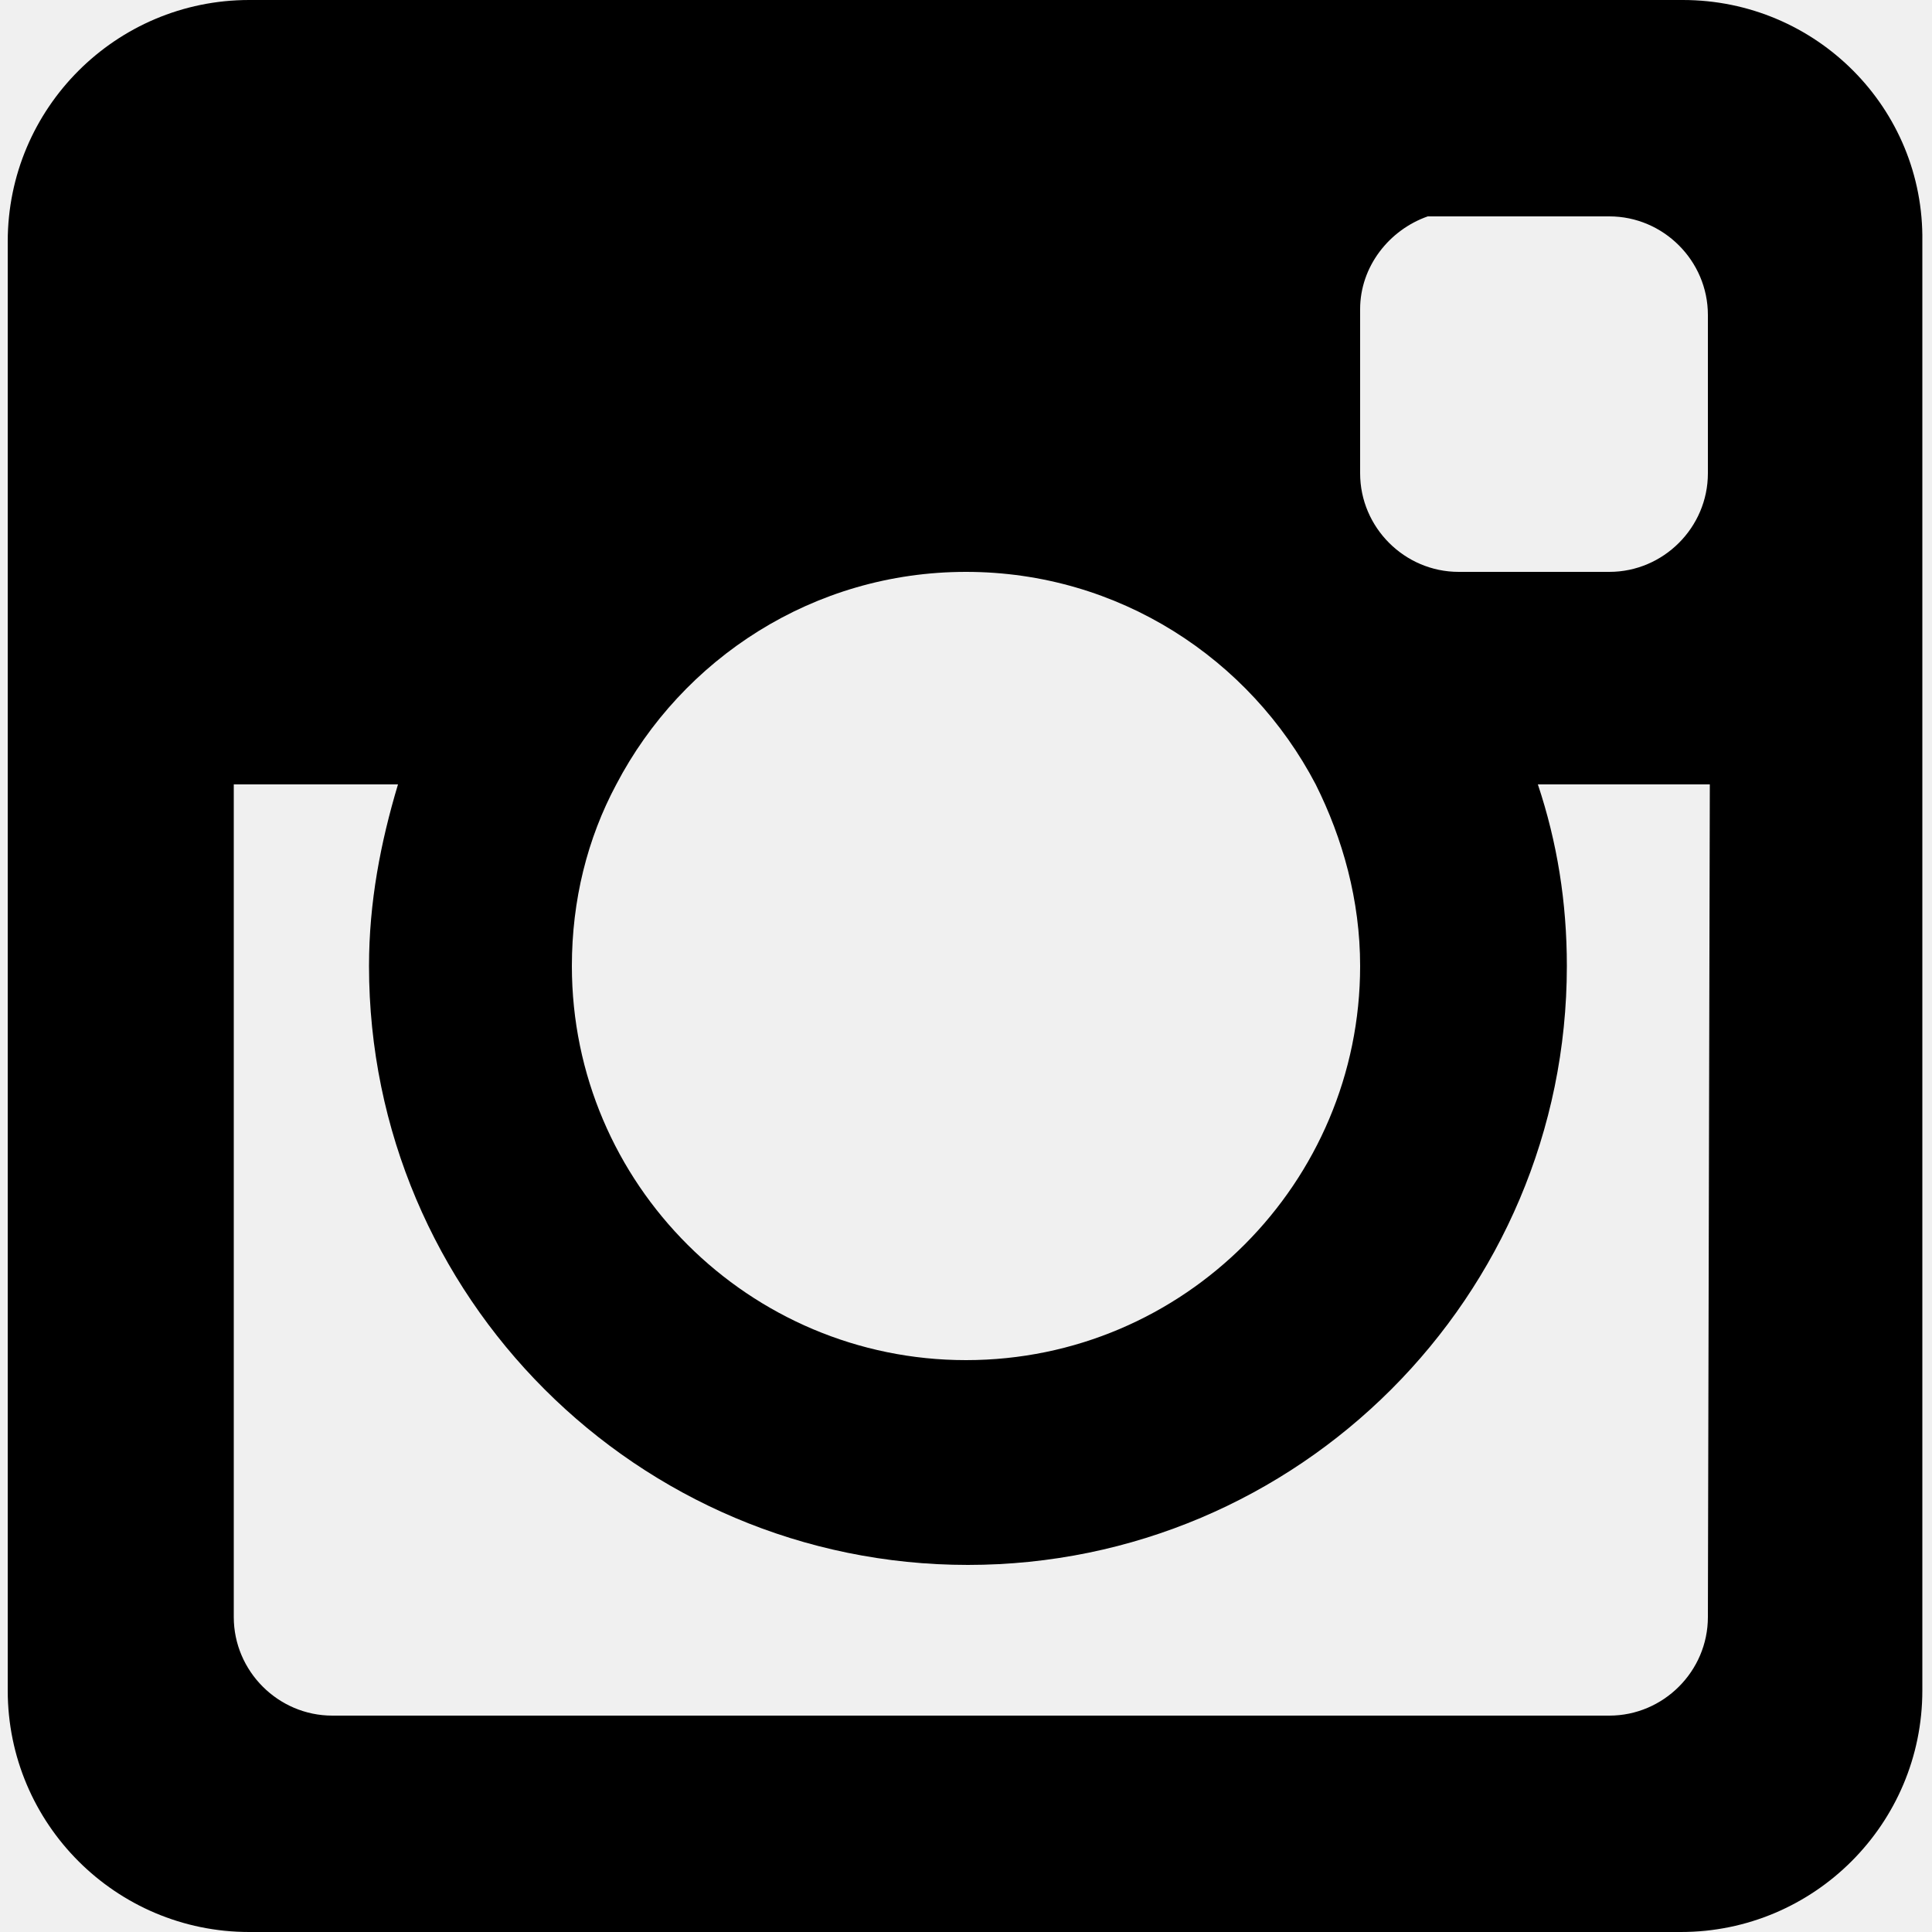
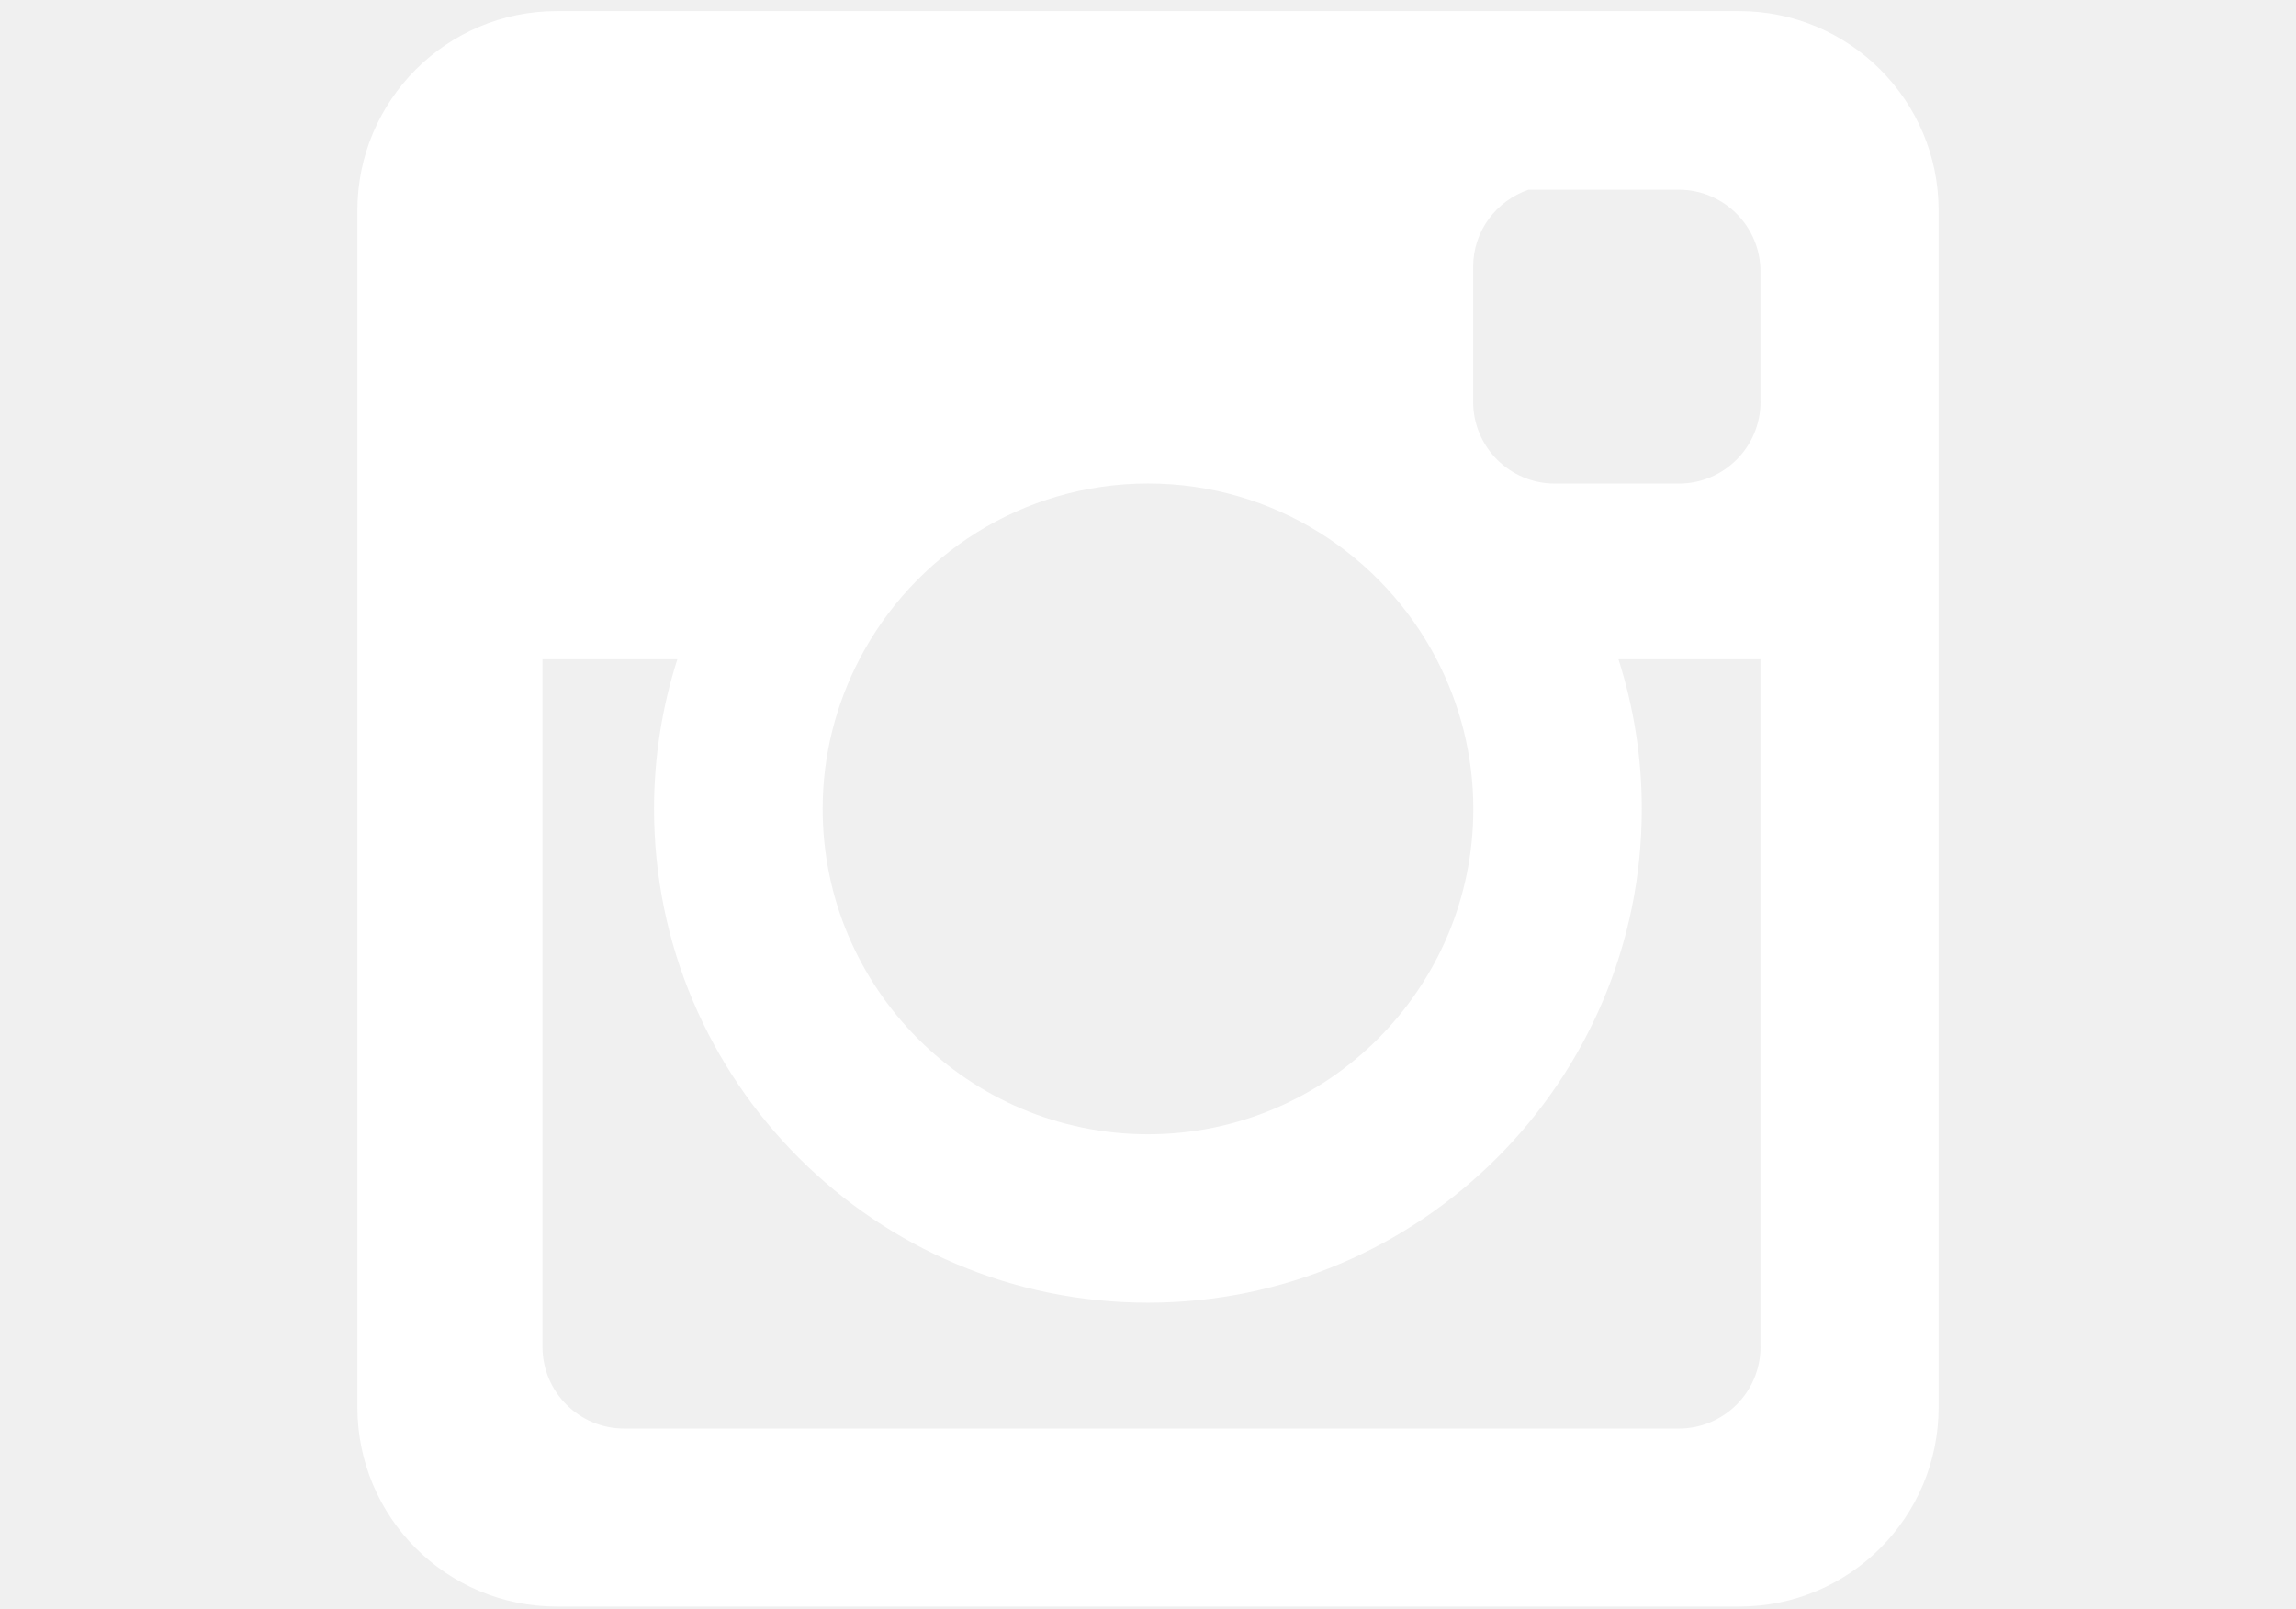
- <svg xmlns="http://www.w3.org/2000/svg" version="1.1" id="Calque_1" x="0px" y="0px" viewBox="0 0 100 100" style="enable-background:new 0 0 100 100;" xml:space="preserve">
-   <path d="M87.1,0H12.9C6,0,0.4,5.6,0.4,12.5v75C0.4,94.4,6,100,12.9,100H87c6.9,0,12.5-5.6,12.5-12.5v-75C99.6,5.6,94,0,87.1,0z   M70.4,50c0,11.2-9.1,20.4-20.4,20.4c-11.2,0-20.4-9.1-20.4-20.4c0-3.4,0.8-6.6,2.3-9.4c3.4-6.5,10.2-11,18.1-11s14.7,4.5,18.1,11  C69.5,43.4,70.4,46.6,70.4,50z M88.4,83.7c0,2.8-2.3,5.1-5.1,5.1H17.2c-2.8,0-5.1-2.3-5.1-5.1V40.6h8.5c-0.9,3-1.5,6.1-1.5,9.4  c0,17.1,13.9,31,31,31s31-13.9,31-31c0-3.3-0.5-6.4-1.5-9.4h8.9L88.4,83.7L88.4,83.7L88.4,83.7z M88.4,24.5c0,2.8-2.3,5.1-5.1,5.1  h-7.8c-2.8,0-5.1-2.3-5.1-5.1V16c0-2.2,1.5-4.1,3.5-4.8h9.4c2.8,0,5.1,2.3,5.1,5.1V24.5L88.4,24.5z" />
+ <svg xmlns="http://www.w3.org/2000/svg" version="1.1" id="Calque_1" x="0px" y="0px" width="85.635px" height="60px" viewBox="0 0 85.635 60" enable-background="new 0 0 85.635 60" xml:space="preserve">
+   <defs id="defs25" />
+   <g id="g3">
+     <g id="g5">
+       <rect x="7731" y="25" fill="#C8A461" width="55" height="5" id="rect7" />
+     </g>
+     <g id="g9">
+       <rect x="7731" y="39" fill="#C8A461" width="55" height="5" id="rect11" />
+     </g>
+     <g id="g13">
+       <rect x="7731" y="53" fill="#C8A461" width="55" height="5" id="rect15" />
+     </g>
+     <g id="g17">
+       <rect x="7731" y="67" fill="#C8A461" width="27" height="5" id="rect19" />
+     </g>
+   </g>
+   <path d="M64.867,0.414H20.767c-4.108,0-7.438,3.331-7.438,7.438v44.633c0,4.11,3.329,7.438,7.438,7.438h44.101  c4.108,0,7.438-3.328,7.438-7.438V7.851C72.306,3.745,68.976,0.414,64.867,0.414z M54.951,30.169  c0,6.692-5.443,12.137-12.132,12.137c-6.692,0-12.136-5.444-12.136-12.137c0-2.011,0.501-3.904,1.37-5.578  c2.024-3.888,6.084-6.557,10.766-6.557c4.678,0,8.738,2.666,10.763,6.557C54.45,26.264,54.951,28.158,54.951,30.169z M65.663,50.233  c0,1.685-1.364,3.05-3.049,3.05H23.282c-1.684,0-3.049-1.365-3.049-3.05V24.59h5.03c-0.561,1.761-0.869,3.633-0.869,5.578  c0,10.157,8.263,18.42,18.42,18.42s18.42-8.263,18.42-18.42c0-1.945-0.308-3.817-0.869-5.578h5.296v25.644H65.663z M65.663,14.988  c0,1.684-1.364,3.049-3.049,3.049h-4.618c-1.685,0-3.051-1.365-3.051-3.049v-5.04c0-1.336,0.866-2.459,2.063-2.872h5.604  c1.684,0,3.049,1.366,3.049,3.05v4.862H65.663z" id="path21" fill="#fff" />
</svg>
